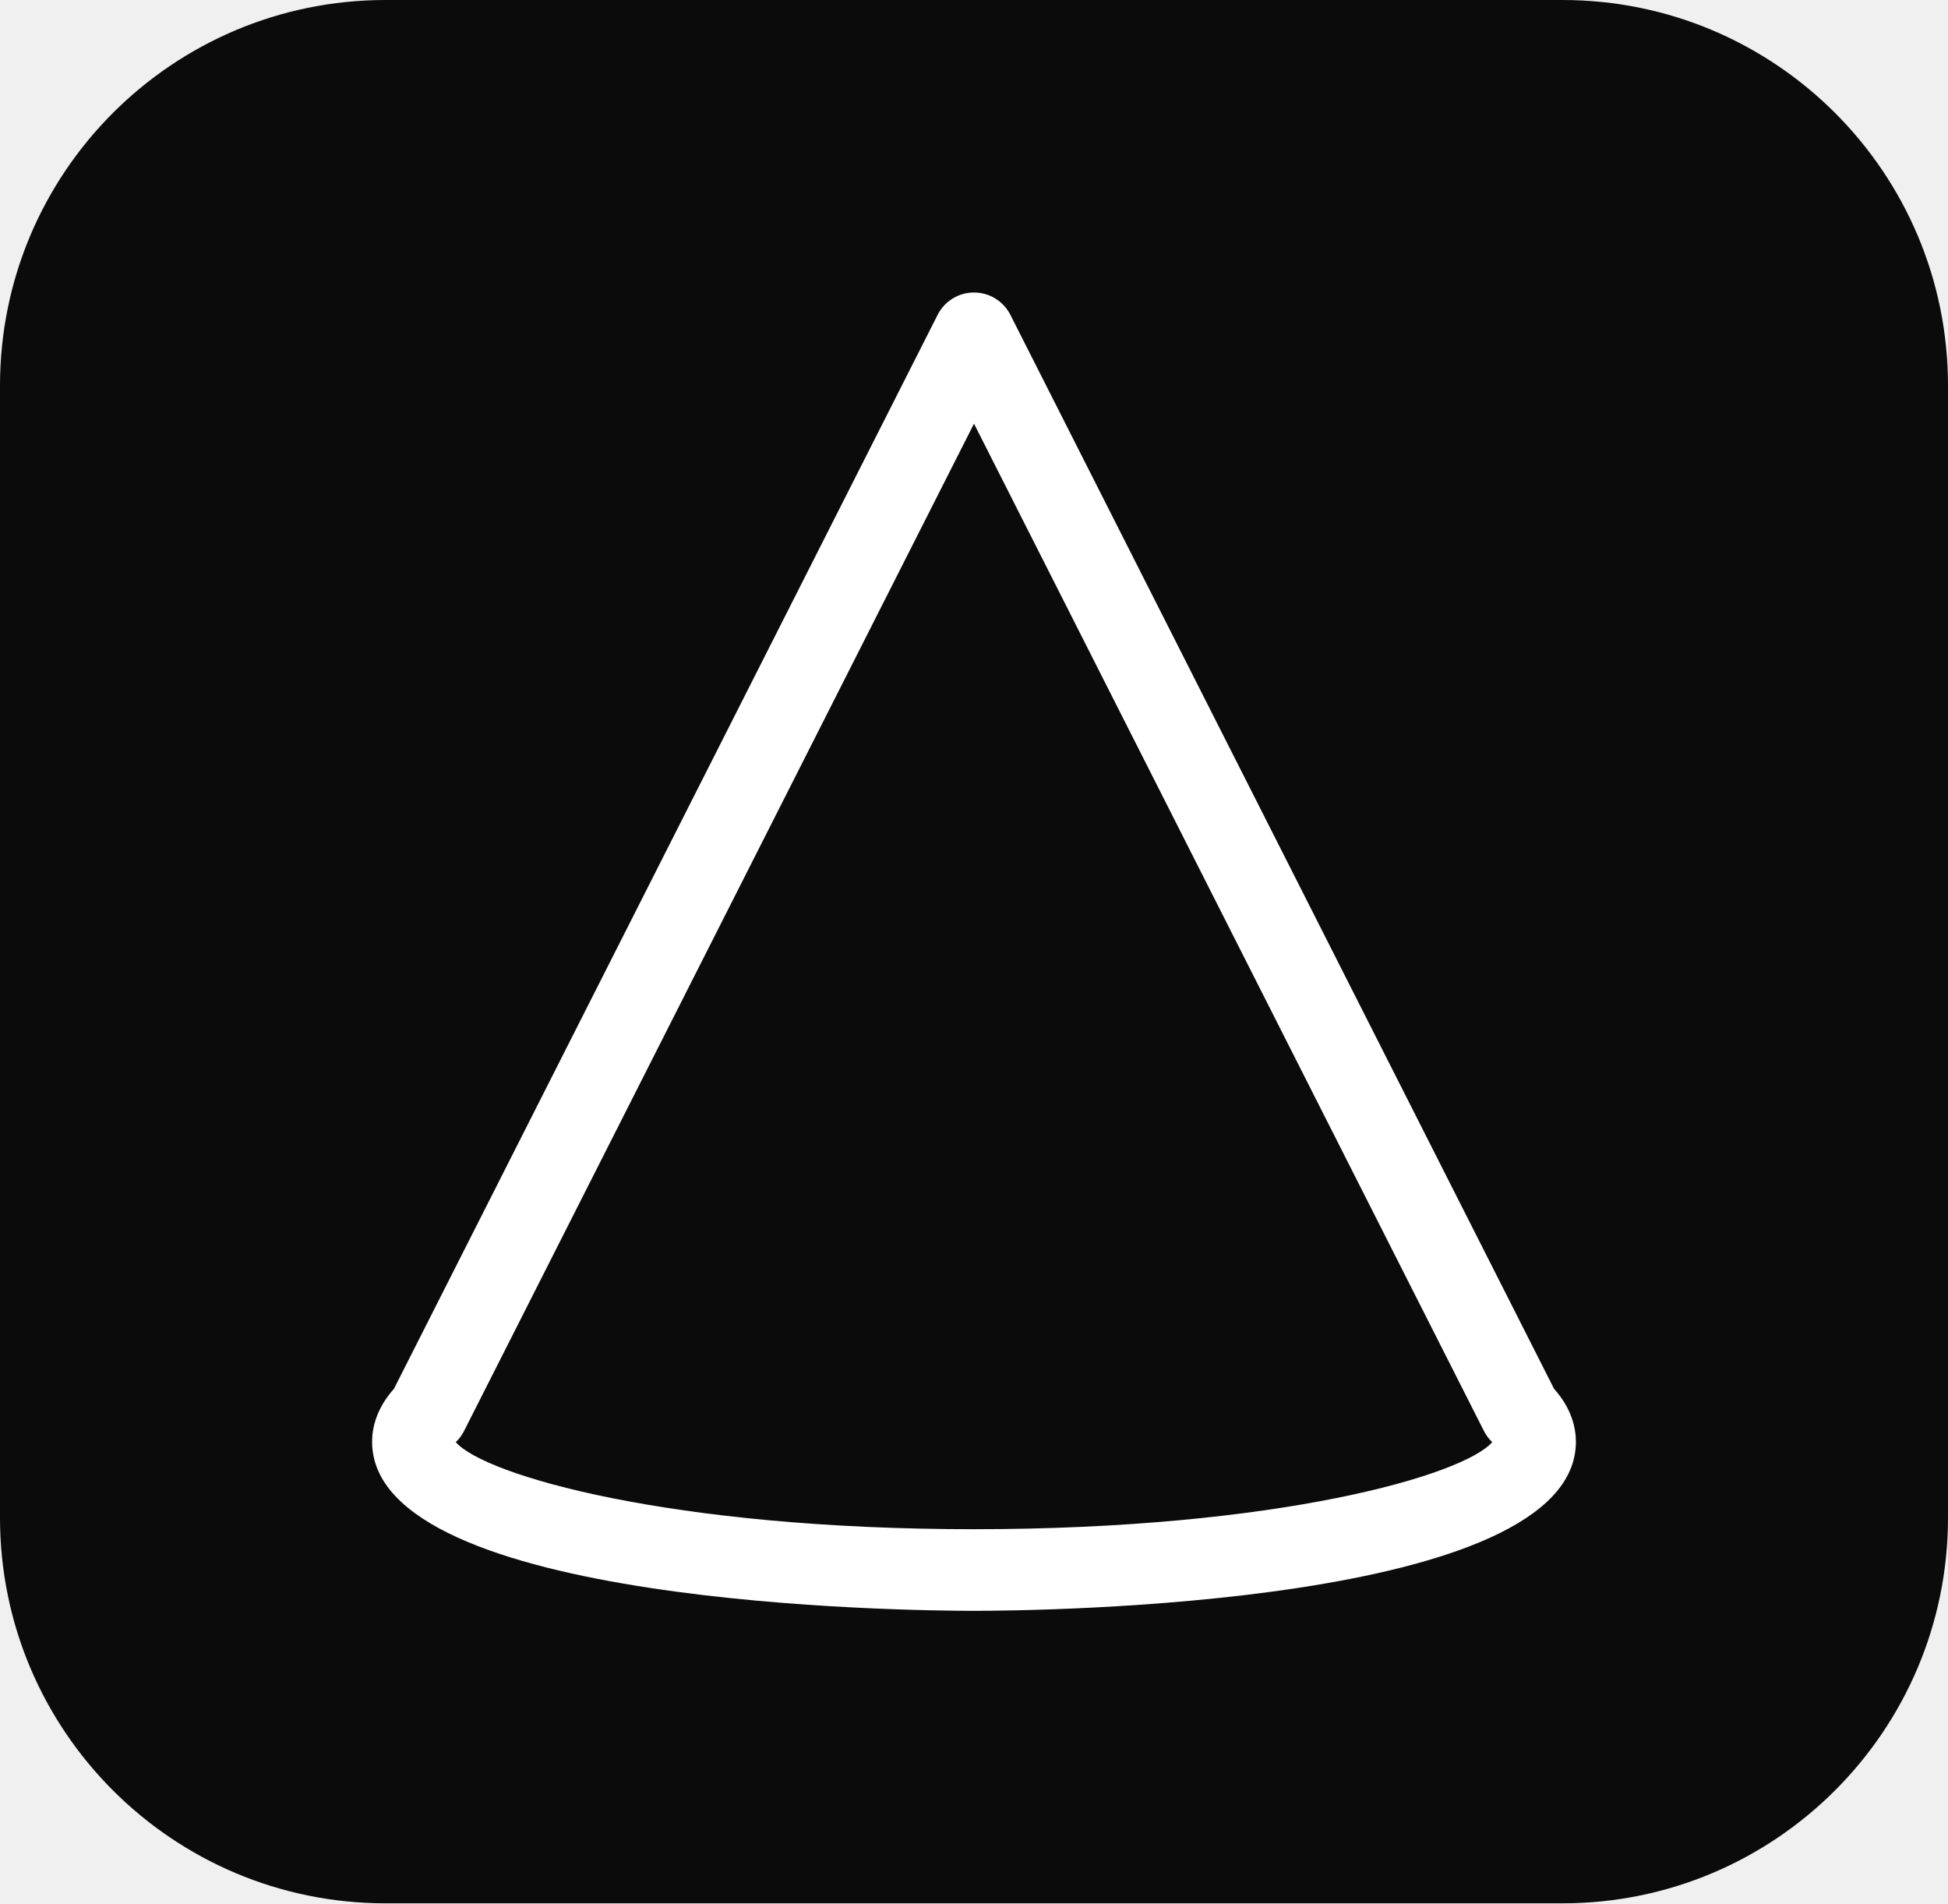
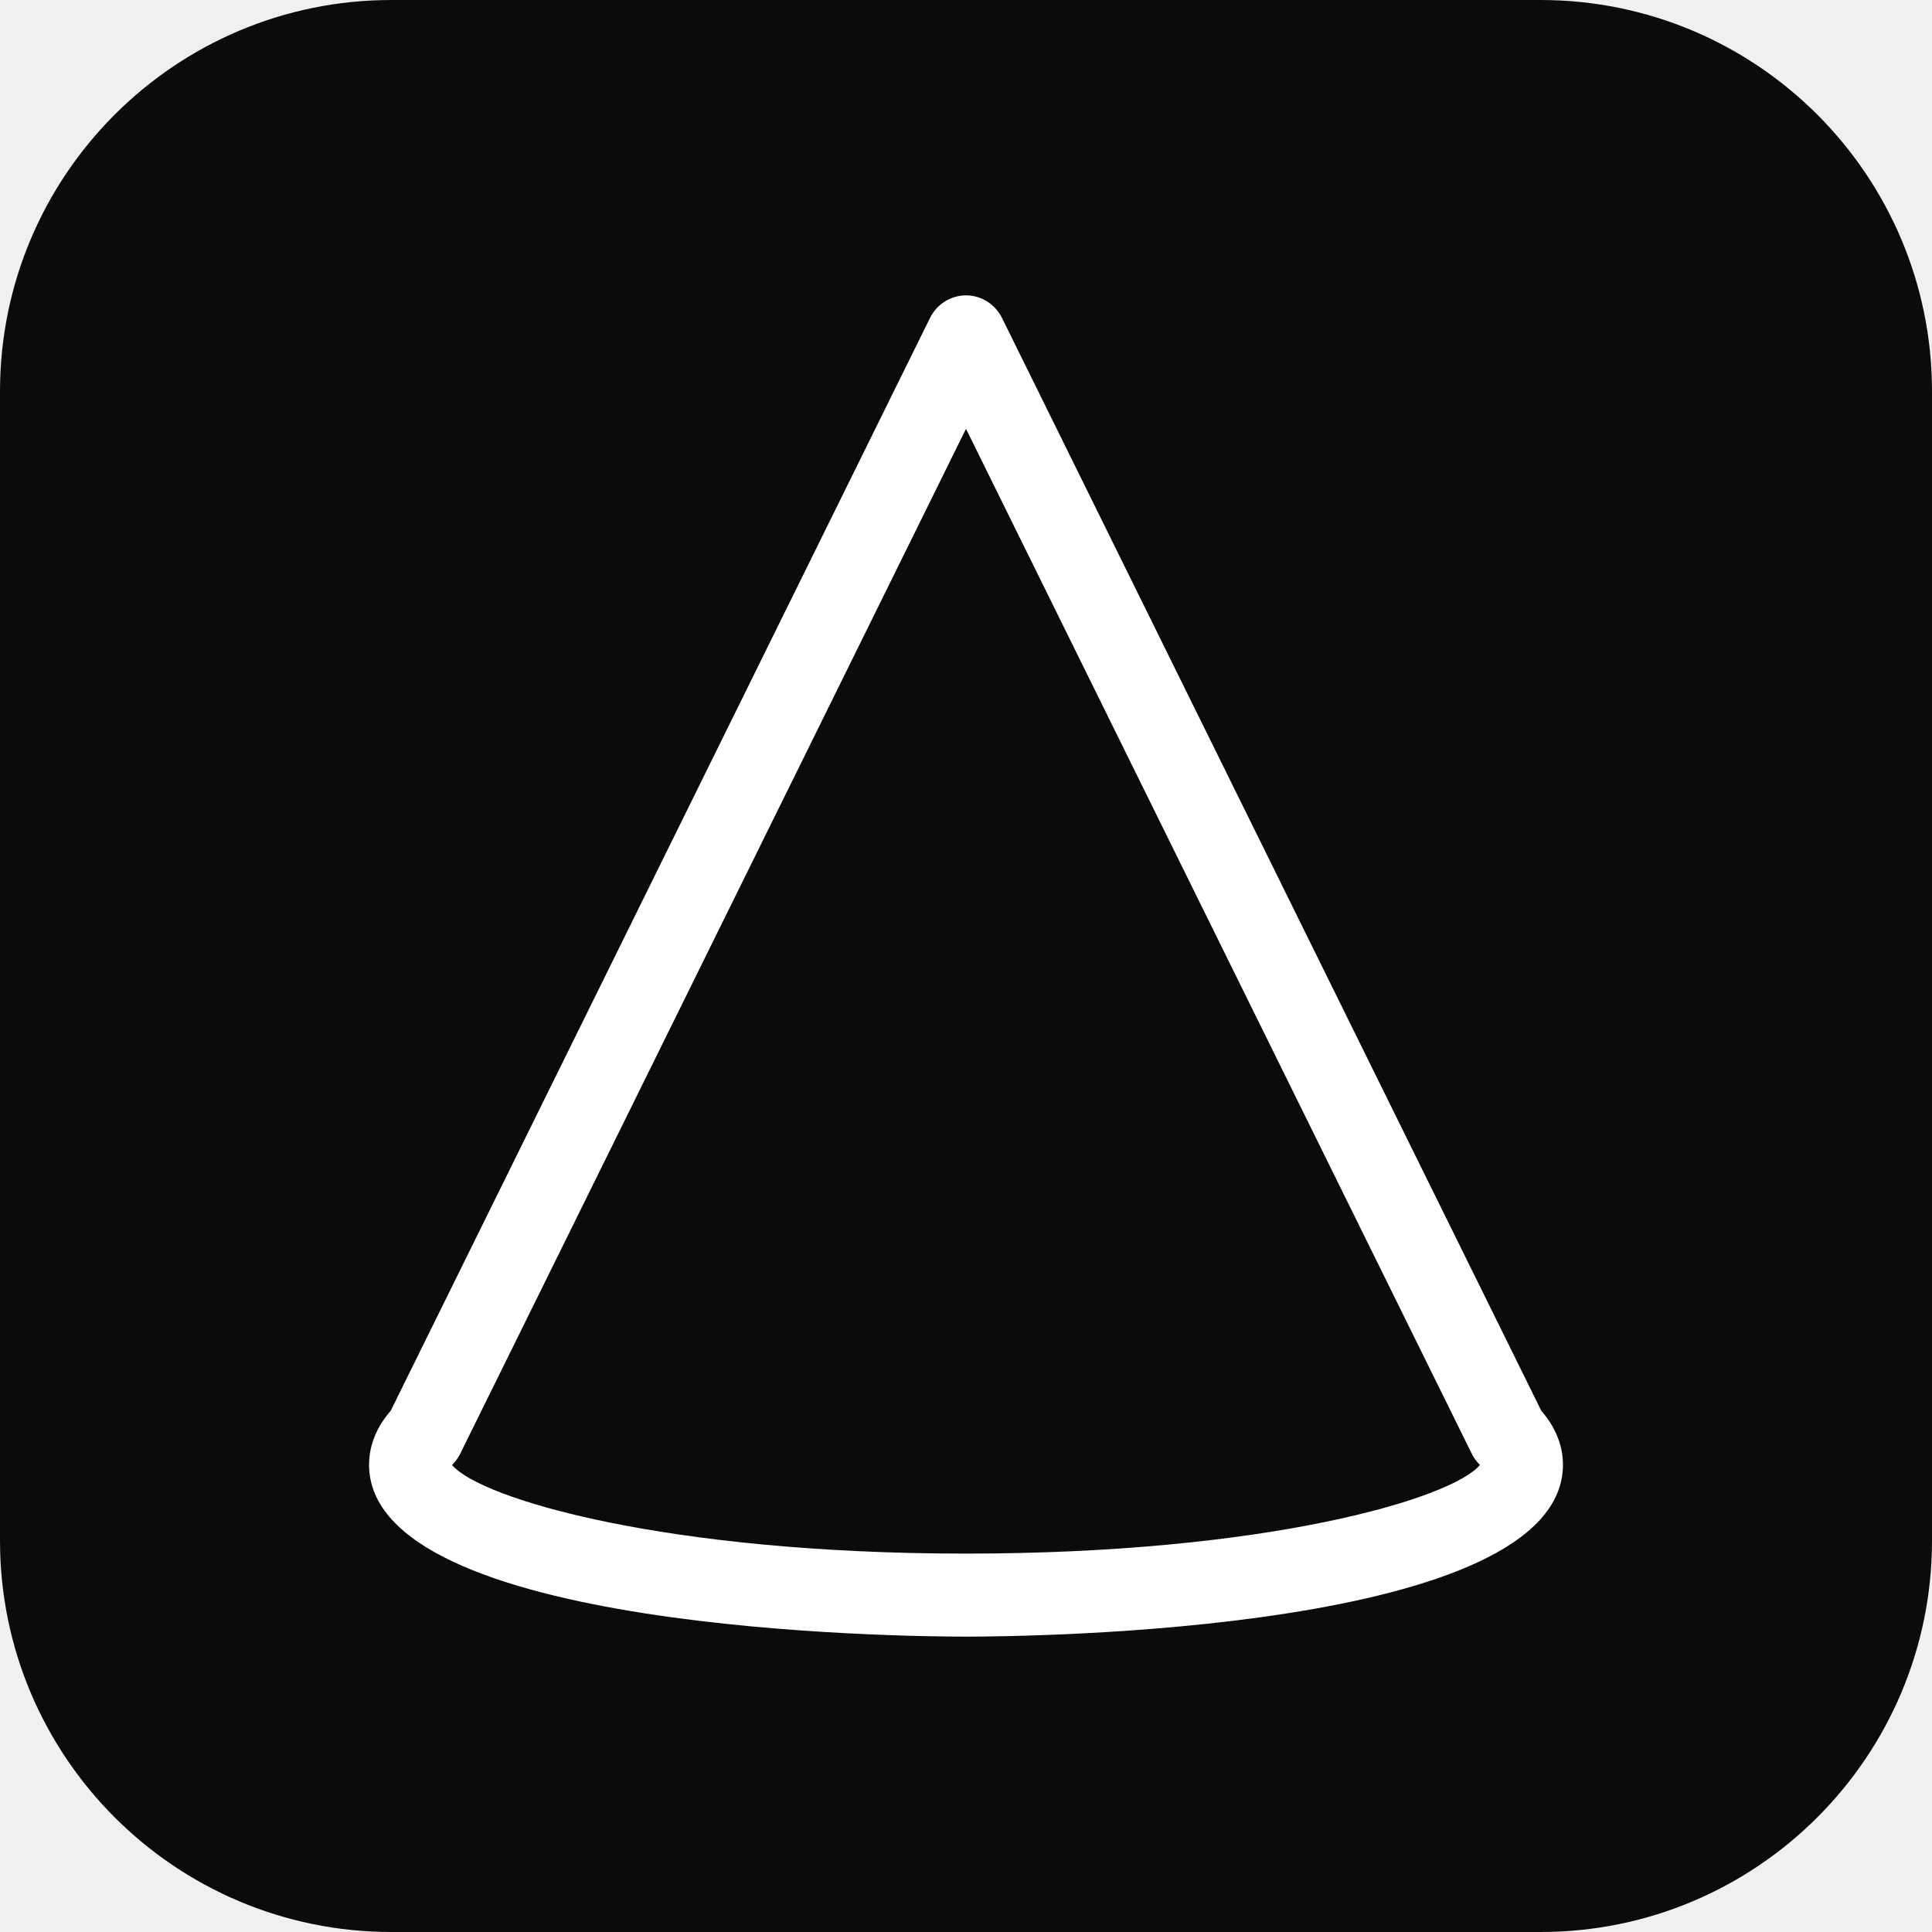
- <svg xmlns="http://www.w3.org/2000/svg" width="31.023mm" height="30.305mm" version="1.1" viewBox="0 0 31.023 30.305">
-   <g transform="translate(-33.475 -85.537)">
-     <rect x="33.475" y="85.537" width="31.023" height="30.305" ry="6.14" opacity=".95" stroke-width=".265" />
-     <g transform="matrix(.25989 0 0 .25989 35.992 86.629)" fill="#fff" featurekey="5TMTKC-0">
-       <path d="m86.883 84.126c0-0.817-0.242-2.015-1.34-3.245l-33.313-65.792c-0.426-0.841-1.288-1.371-2.23-1.371s-1.805 0.53-2.23 1.371l-33.313 65.792c-1.098 1.229-1.34 2.428-1.34 3.245 0 10.068 33.107 10.359 36.883 10.359s36.883-0.291 36.883-10.359zm-68.61-5e-3c0.194-0.191 0.356-0.412 0.479-0.655l31.248-61.713 31.247 61.713c0.123 0.243 0.285 0.464 0.479 0.655l0.029 0.029c-1.766 2.033-13.152 5.335-31.755 5.335s-29.989-3.302-31.756-5.335c0.01-9e-3 0.02-0.019 0.029-0.029z" />
-     </g>
+ <svg xmlns="http://www.w3.org/2000/svg" width="31.023mm" height="31.023mm" version="1.1" viewBox="0 0 31.023 31.023">
+   <rect width="31.023" height="31.023" ry="6.286" opacity=".95" stroke-width=".268" />
+   <g transform="matrix(.25989 0 0 .26666 2.517 1.0848)" fill="#fff" featurekey="5TMTKC-0">
+     <path d="m86.883 84.126c0-0.817-0.242-2.015-1.34-3.245l-33.313-65.792c-0.426-0.841-1.288-1.371-2.23-1.371s-1.805 0.53-2.23 1.371l-33.313 65.792c-1.098 1.229-1.34 2.428-1.34 3.245 0 10.068 33.107 10.359 36.883 10.359s36.883-0.291 36.883-10.359zm-68.61-5e-3c0.194-0.191 0.356-0.412 0.479-0.655l31.248-61.713 31.247 61.713c0.123 0.243 0.285 0.464 0.479 0.655l0.029 0.029c-1.766 2.033-13.152 5.335-31.755 5.335s-29.989-3.302-31.756-5.335c0.01-9e-3 0.02-0.019 0.029-0.029z" />
  </g>
</svg>
